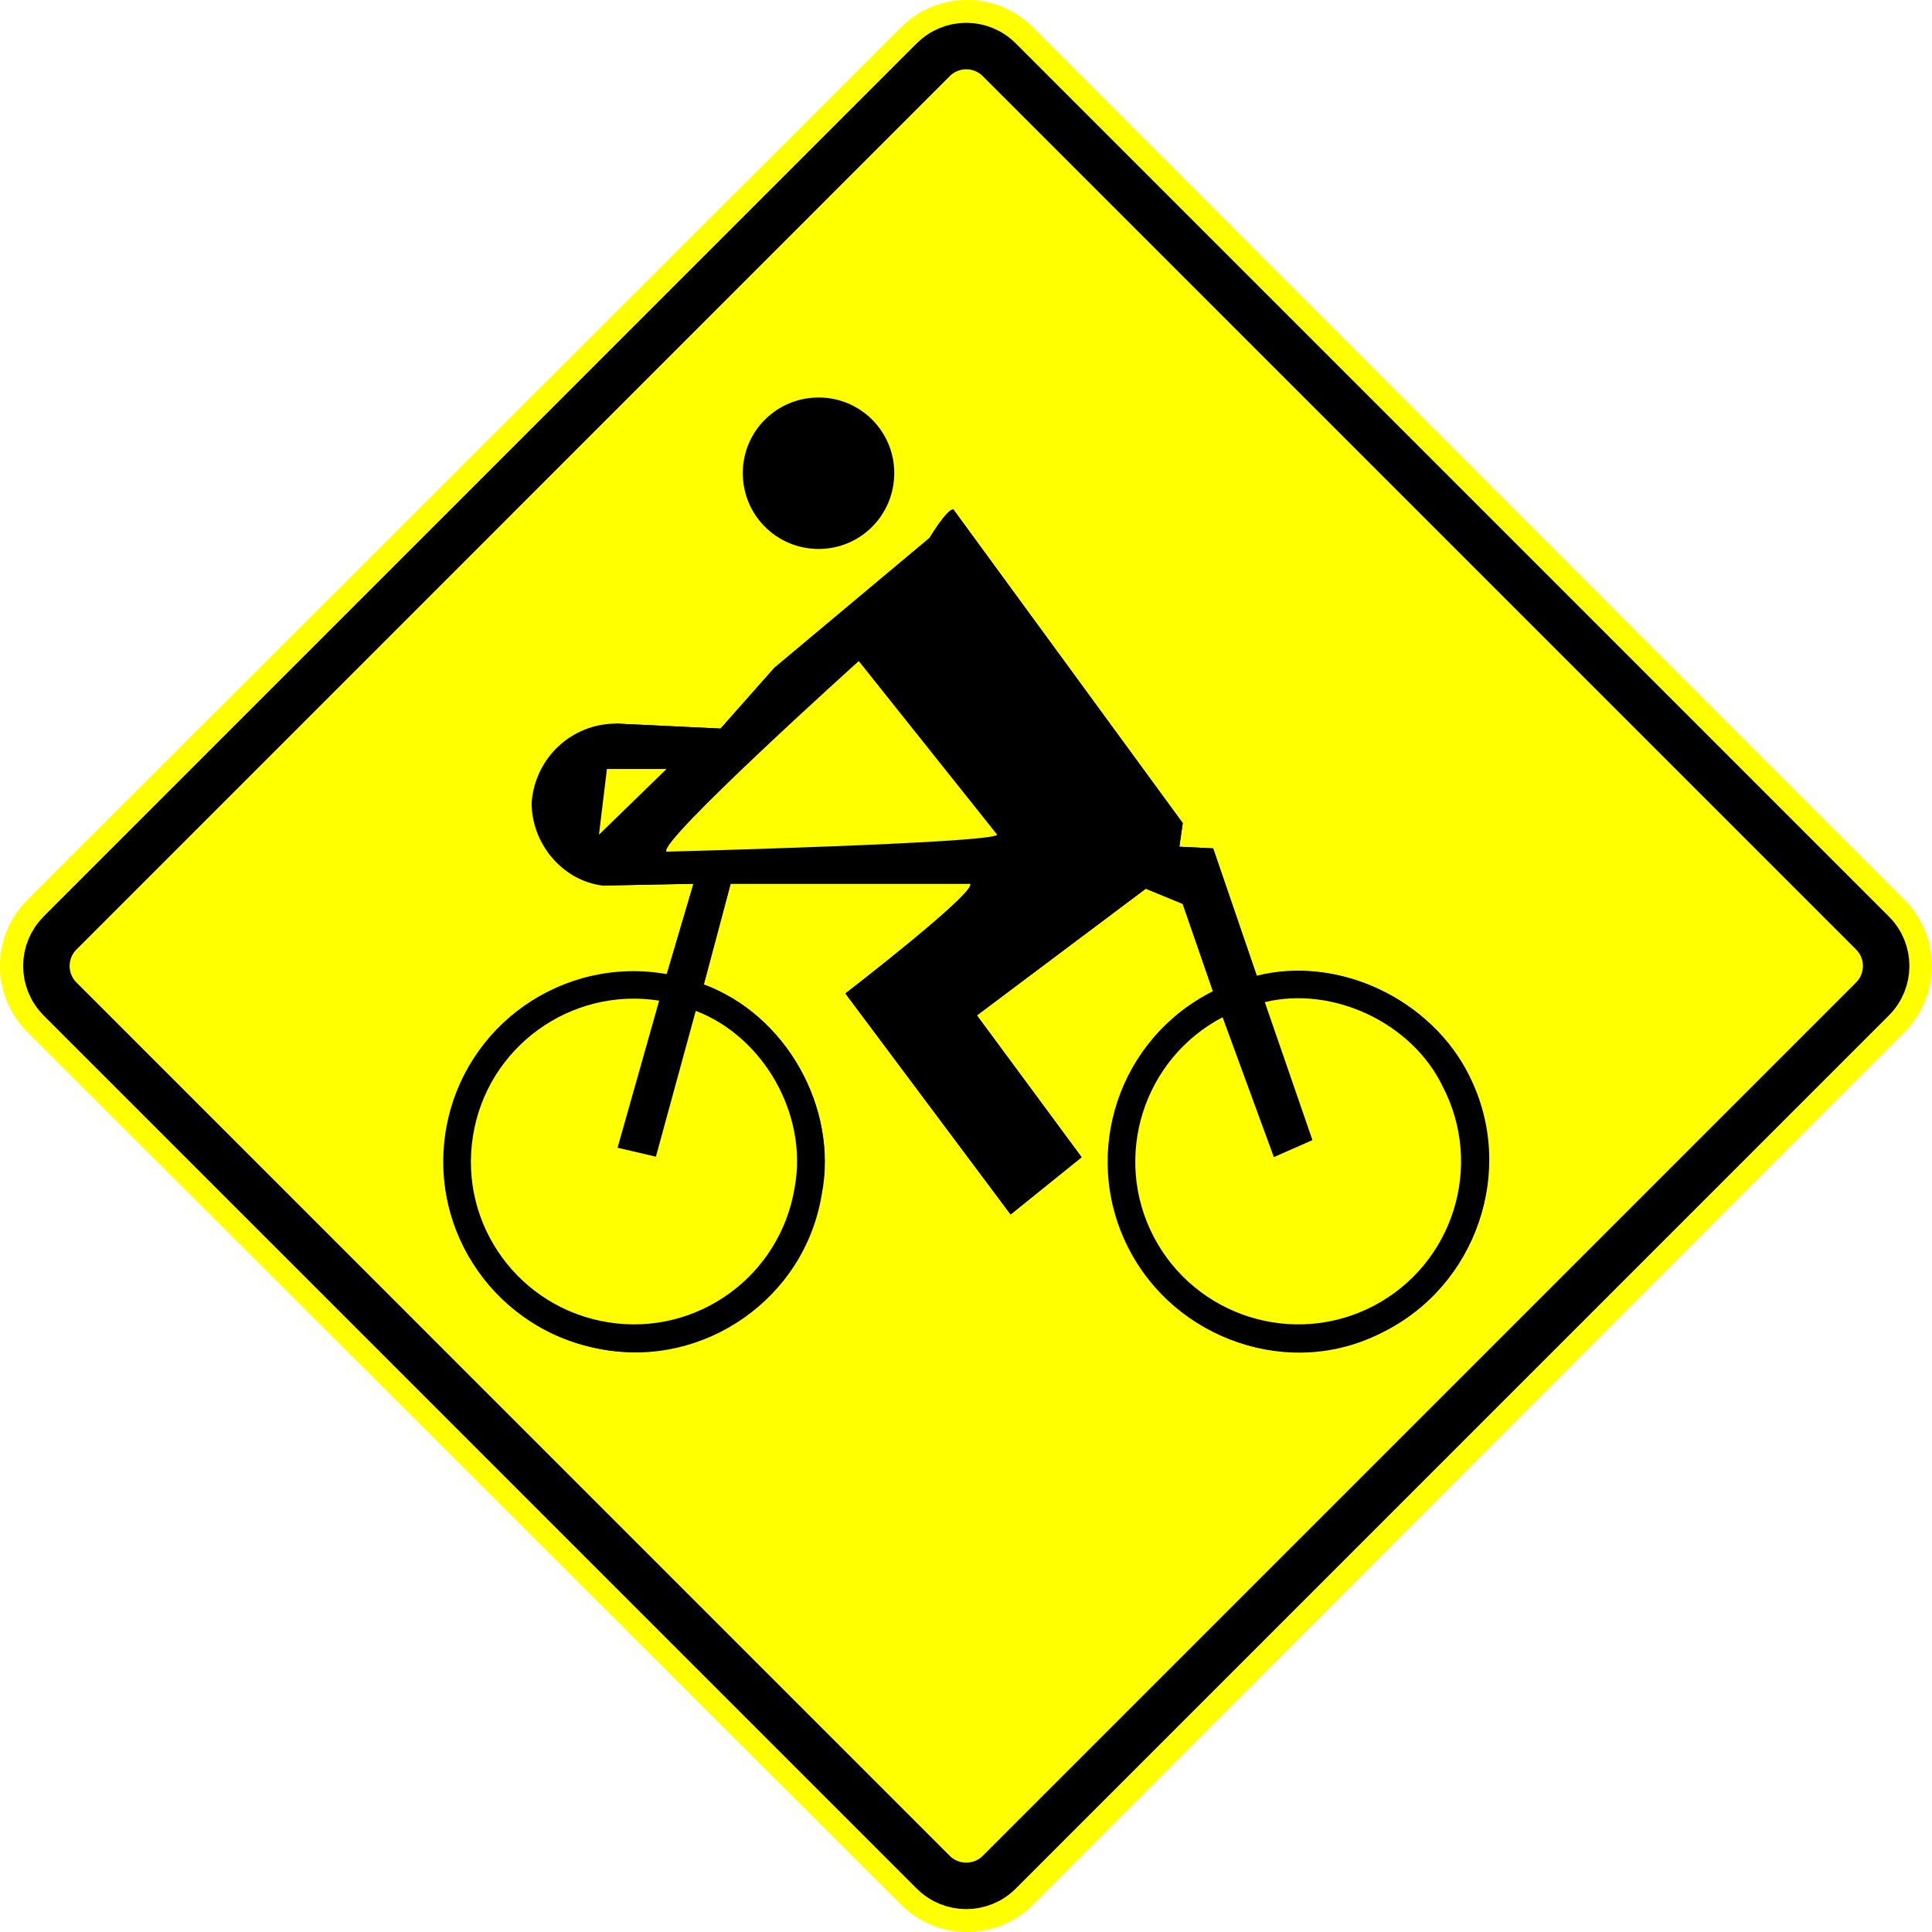
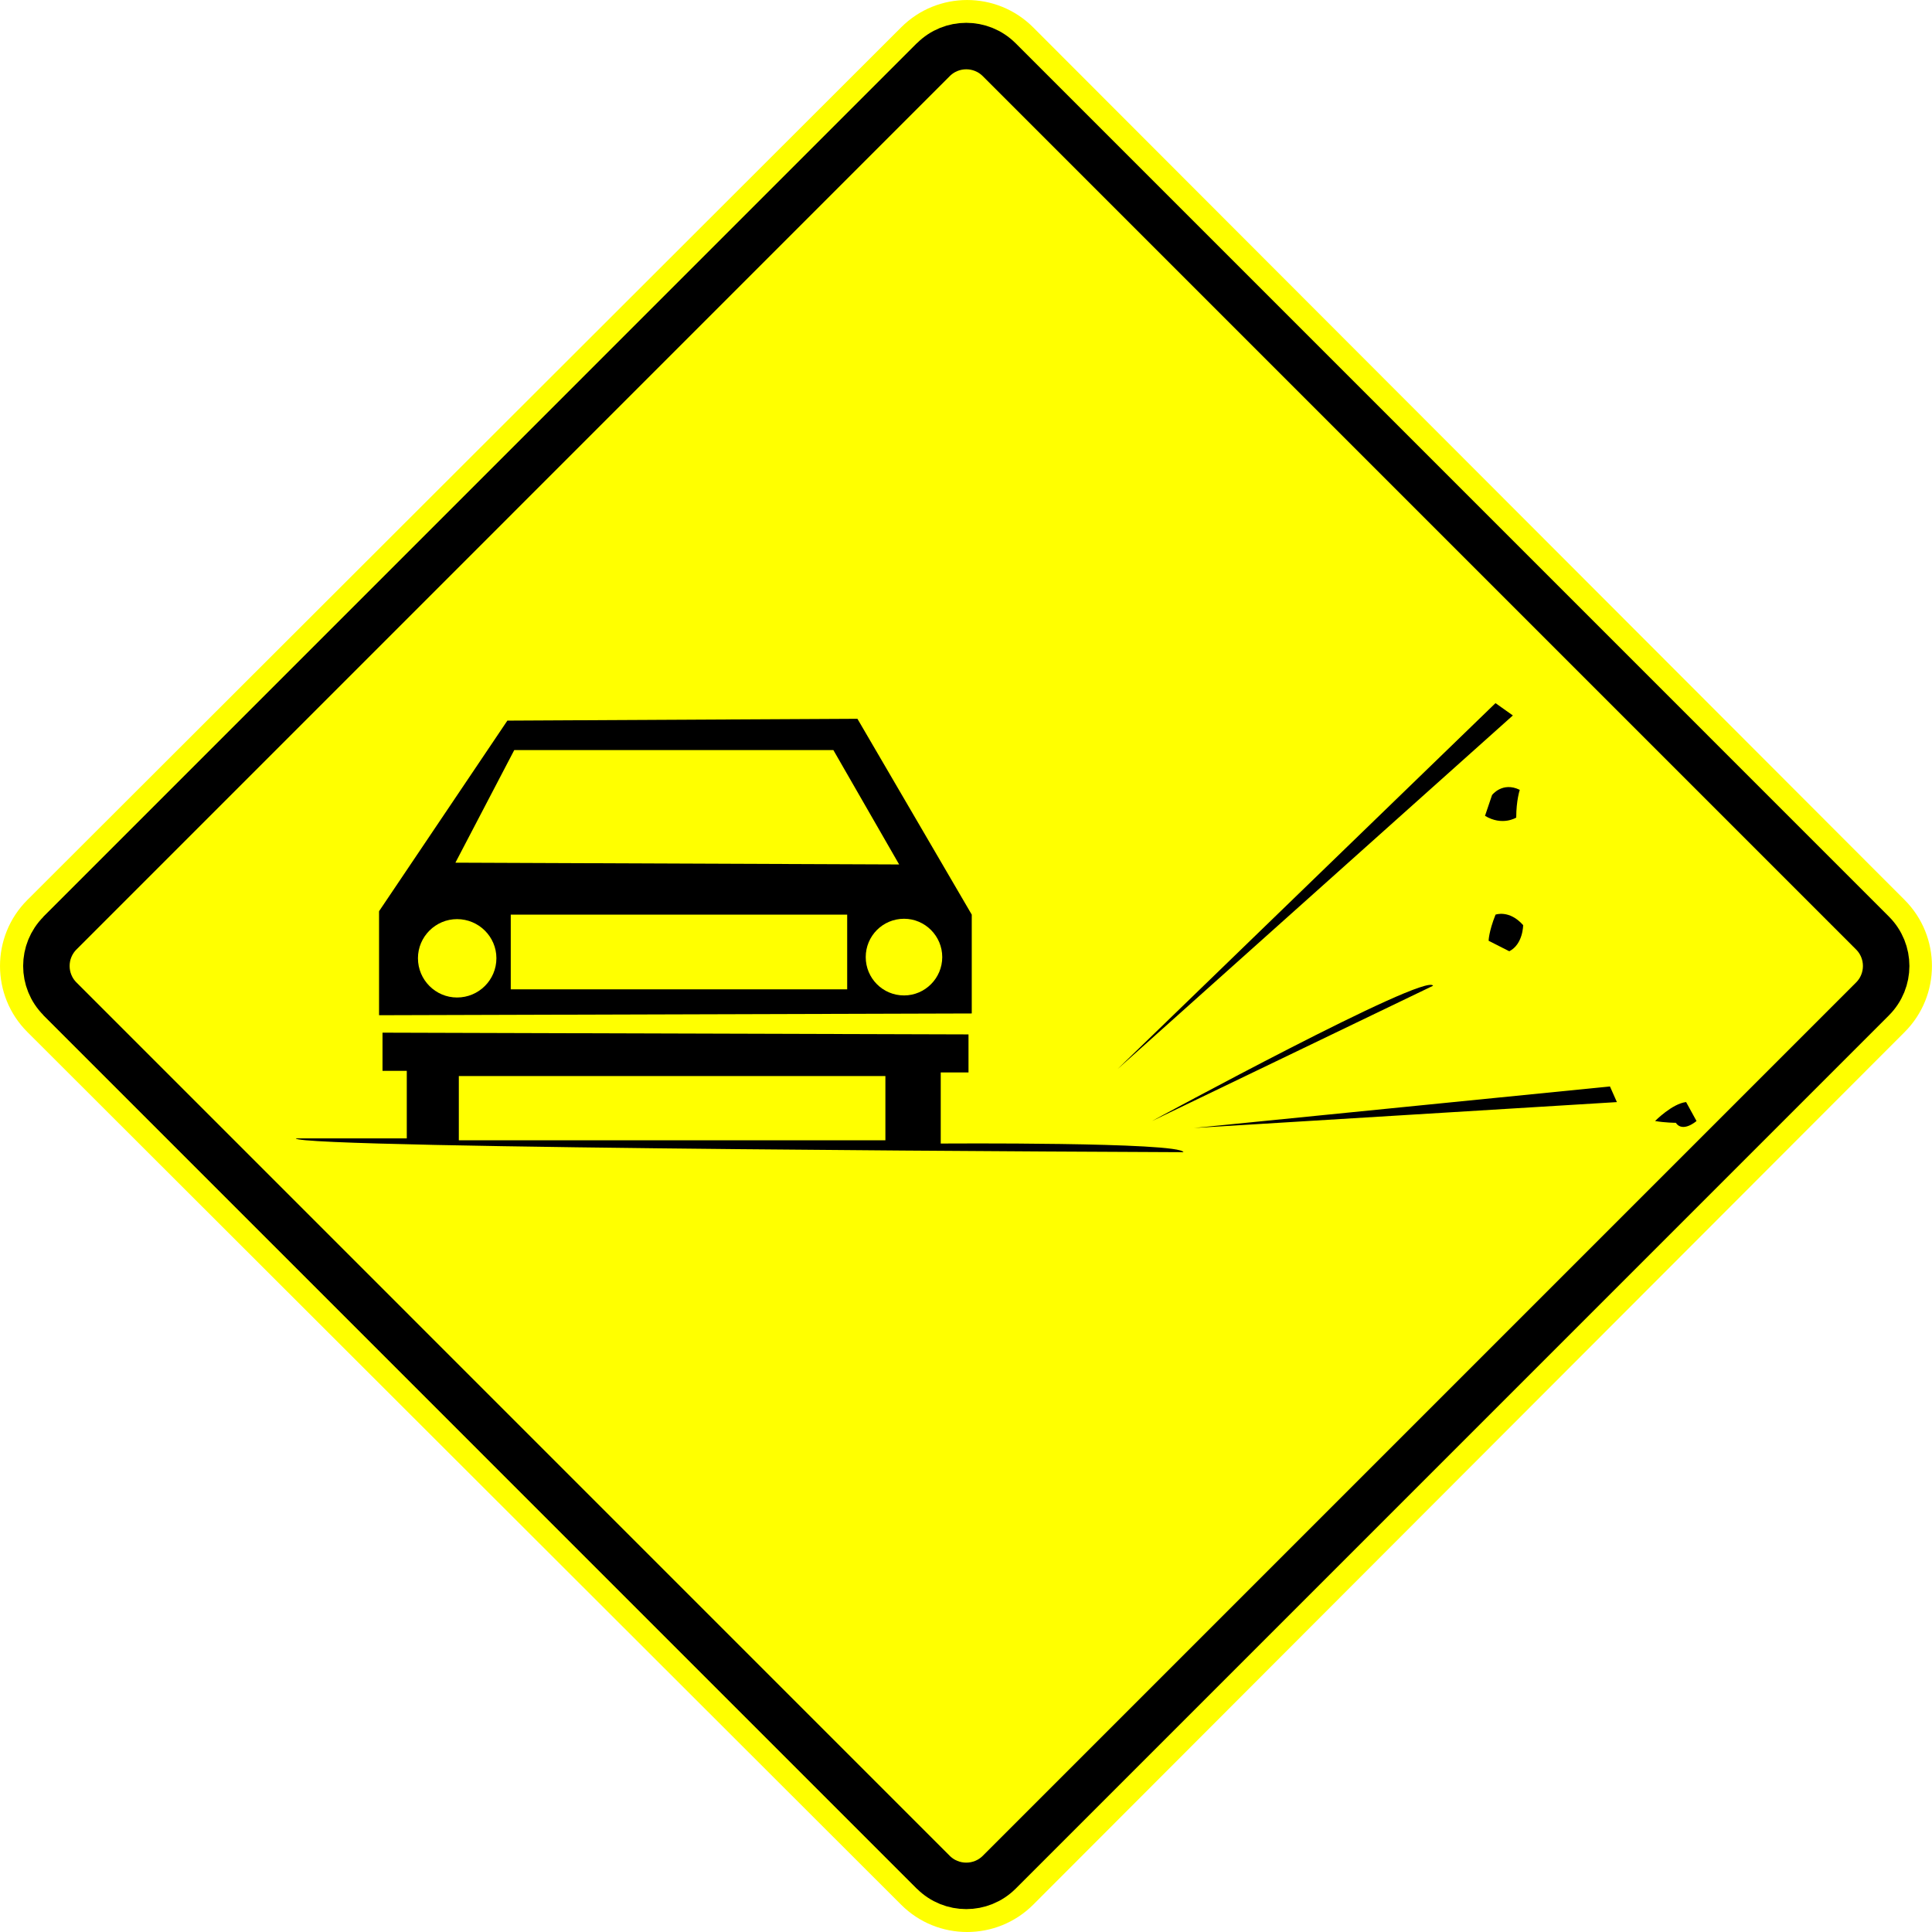
<svg xmlns="http://www.w3.org/2000/svg" version="1.1" id="_x30_" x="0px" y="0px" width="48.633px" height="48.634px" viewBox="0 0 48.633 48.634" style="enable-background:new 0 0 48.633 48.634;" xml:space="preserve">
  <g id="HATCH">
    <path style="fill-rule:evenodd;clip-rule:evenodd;fill:#FFFF00;" d="M0.688,22.655L22.685,0.688c0.916-0.917,2.404-0.917,3.322,0   l21.94,21.968c0.914,0.917,0.914,2.406,0,3.322l-21.94,21.97c-0.918,0.915-2.406,0.915-3.322,0L0.688,25.978   C-0.229,25.062-0.229,23.572,0.688,22.655L0.688,22.655z" />
  </g>
  <g id="HATCH_1_">
    <path style="fill-rule:evenodd;clip-rule:evenodd;" d="M1.088,23.084v2.464l21.997,21.996h2.463l21.996-21.996v-2.464L25.548,1.088   h-2.463L1.088,23.084z M23.486,1.518h1.661l21.995,21.969v1.661L25.147,47.114h-1.661L1.489,25.147v-1.661L23.486,1.518z" />
  </g>
  <g id="LWPOLYLINE_1_">
    <path style="fill:none;stroke:#000000;stroke-width:1.17;stroke-linecap:round;stroke-linejoin:round;stroke-miterlimit:10;" d="   M1.512,23.487L23.494,1.503c0.458-0.458,1.201-0.458,1.659,0l21.983,21.984c0.459,0.458,0.459,1.201,0,1.659L25.153,47.13   c-0.458,0.457-1.201,0.457-1.659,0L1.512,25.146C1.053,24.688,1.053,23.945,1.512,23.487z" />
  </g>
-   <path style="fill-rule:evenodd;clip-rule:evenodd;fill:#FFFF00;" d="M16.523,21.226l5.095-4.585l3.483,4.37  c-0.082,0.215-8.321,0.428-8.321,0.428C16.523,21.226,16.523,21.226,16.523,21.226z" />
-   <path style="fill-rule:evenodd;clip-rule:evenodd;fill:#FFFF00;" d="M15.078,21.011l1.702-1.654h-1.107  c-0.505,0-0.933,0.425-0.933,0.936C14.739,20.55,14.91,20.886,15.078,21.011L15.078,21.011z" />
-   <path style="fill-rule:evenodd;clip-rule:evenodd;fill:#FFFF00;" d="M16.609,25.176l-1.019,3.695l0.933,0.258l1.02-3.697  c1.7,0.68,2.801,2.631,2.463,4.455c-0.34,2.215-2.463,3.74-4.669,3.4c-2.296-0.34-3.74-2.465-3.401-4.674  C12.276,26.367,14.4,24.838,16.609,25.176L16.609,25.176z" />
-   <path style="fill-rule:evenodd;clip-rule:evenodd;fill:#FFFF00;" d="M30.791,25.602l1.274,3.527L33,28.701l-1.185-3.482  c1.775-0.424,3.734,0.553,4.496,2.123c1.021,1.994,0.256,4.502-1.694,5.518c-2.042,1.066-4.503,0.303-5.523-1.736  C27.985,29.129,28.753,26.666,30.791,25.602L30.791,25.602z" />
-   <path style="fill-rule:evenodd;clip-rule:evenodd;" d="M17.713,24.795l0.679-2.55h6.032c0.167,0.213-3.143,2.763-3.143,2.763  l4.159,5.563l1.787-1.441l-2.636-3.57l4.249-3.188c0.594-0.125,0.847,0.088,0.933,0.385l0.765,2.209  c-2.378,1.189-3.311,4.033-2.123,6.408c1.188,2.383,4.074,3.355,6.369,2.172c2.379-1.191,3.396-4.078,2.207-6.457  c-0.932-1.912-3.311-3.06-5.348-2.506l-1.105-3.227l-0.851-0.042l0.086-0.594l-5.775-7.897c-0.17,0-0.597,0.717-0.597,0.717  l-3.908,3.271l-1.354,1.53l-2.632-0.126c-1.106,0-2.041,0.85-2.125,1.996c0,1.017,0.765,1.953,1.786,2.082l2.289-0.045l-0.677,2.292  c-2.633-0.466-5.094,1.279-5.523,3.865c-0.505,2.592,1.276,5.096,3.911,5.564c2.546,0.467,5.092-1.273,5.518-3.906  C21.114,27.895,19.752,25.514,17.713,24.795L17.713,24.795z" />
-   <path style="fill-rule:evenodd;clip-rule:evenodd;" d="M23.998,12.822c-0.17,0-0.597,0.717-0.597,0.717l-3.908,3.271l-1.354,1.53  l-2.632-0.126l-0.339,4.077l2.289-0.045l-0.677,2.292l0.934,0.258l0.679-2.55h6.032c0.167,0.213-3.143,2.763-3.143,2.763  l4.159,5.563l1.787-1.441l-2.636-3.57l4.249-3.188l0.933,0.385l0.765,2.209l1.105-0.383l-1.105-3.227l-0.851-0.042l0.086-0.594  L23.998,12.822z" />
-   <path style="fill-rule:evenodd;clip-rule:evenodd;fill:#FFFF00;" d="M25.101,21.011c-0.082,0.215-8.321,0.428-8.321,0.428  c-0.256-0.213,4.838-4.798,4.838-4.798L25.101,21.011z" />
-   <polygon style="fill-rule:evenodd;clip-rule:evenodd;" points="30.791,25.602 32.065,29.129 33,28.701 31.815,25.219 " />
-   <rect x="14.649" y="26.668" transform="matrix(0.2658 -0.964 0.964 0.2658 -14.0133 35.9039)" style="fill-rule:evenodd;clip-rule:evenodd;" width="3.833" height="0.968" />
-   <polygon style="fill-rule:evenodd;clip-rule:evenodd;fill:#FFFF00;" points="16.779,19.357 15.078,21.011 15.278,19.357 " />
-   <path style="fill-rule:evenodd;clip-rule:evenodd;" d="M22.554,11.927h-3.822H22.554z" />
-   <g id="ARC_8_">
-     <path d="M16.786,24.521c-2.607-0.462-5.092,1.281-5.555,3.885c-0.458,2.607,1.282,5.092,3.89,5.555   c2.606,0.461,5.091-1.283,5.554-3.891c0.438-2.182-0.89-4.537-2.981-5.299" />
+   <g id="HATCH_223_">
+     <path style="fill-rule:evenodd;clip-rule:evenodd;" d="M21.584,18.094l-8.812,0.046l-3.23,4.798v2.618l14.92-0.044v-2.488   L21.584,18.094z M20.978,18.881l1.656,2.88l-11.17-0.045l1.481-2.834H20.978z M21.326,23.024v1.881h-8.469v-1.881H21.326z    M23.681,24.075H21.76H23.681z M12.509,24.121h-2.007H12.509z M24.38,26.039L9.629,25.995v0.961h0.611v1.701H7.448   c0,0.26,22.343,0.347,22.343,0.347c-0.086-0.26-6.11-0.218-6.11-0.218v-1.79h0.699V26.039z M22.288,27.087v1.617H11.55v-1.617   H22.288z M38.083,18.01l-0.437-0.31l-9.513,9.211L38.083,18.01z M38.257,19.883c-0.437-0.215-0.698,0.131-0.698,0.131l-0.177,0.523   c0.438,0.264,0.786,0.044,0.786,0.044C38.168,20.148,38.257,19.883,38.257,19.883z M36.075,24.814C35.9,24.467,29,28.219,29,28.219   L36.075,24.814z M40.527,27.349l-10.473,1.046l10.648-0.652L40.527,27.349z M38.342,23.288c-0.35-0.394-0.695-0.264-0.695-0.264   c-0.174,0.437-0.174,0.658-0.174,0.658l0.52,0.264C38.342,23.768,38.342,23.288,38.342,23.288z M42.444,27.742   c-0.348,0.039-0.781,0.477-0.781,0.477c0.256,0.045,0.521,0.045,0.521,0.045c0.177,0.259,0.522-0.045,0.522-0.045L42.444,27.742z" />
  </g>
-   <g id="ARC_9_">
-     <path d="M30.538,24.949c-2.369,1.186-3.332,4.059-2.152,6.43c1.185,2.367,4.061,3.334,6.43,2.152s3.334-4.063,2.151-6.428   c-0.902-1.945-3.286-3.071-5.361-2.535" />
+   <g id="LWPOLYLINE_659_">
+     <polyline style="fill:none;" points="7.453,28.653 7.437,28.936 29.755,29.02 29.732,28.767 23.708,28.79 23.708,27.015    24.398,27.015 24.398,26.021 9.6,26.009 9.609,26.94 10.254,26.94 10.254,28.653 7.453,28.653  " />
  </g>
-   <g id="LWPOLYLINE_649_">
-     <path style="fill:none;" d="M25.432,30.566l1.799-1.459l-2.649-3.531l4.27-3.212c0.069-0.056,0.193-0.104,0.276-0.109   c0.301-0.03,0.572,0.187,0.604,0.488l0.808,2.206" />
+   <g id="LWPOLYLINE_660_">
+     <rect x="11.564" y="27.097" style="fill:none;" width="10.752" height="1.591" />
  </g>
-   <g id="LWPOLYLINE_650_">
-     <path style="fill:#FFFF00;" d="M30.776,25.607l1.291,3.521l0.971-0.428l-1.199-3.473c1.714-0.416,3.703,0.521,4.473,2.113   c1.049,2.008,0.272,4.48-1.734,5.533c-2.009,1.047-4.48,0.268-5.533-1.734C27.995,29.133,28.777,26.654,30.776,25.607z" />
+   <g id="LWPOLYLINE_661_">
+     <polyline style="fill:none;" points="9.534,25.541 24.495,25.521 24.495,23.01 21.557,18.118 12.745,18.136 9.555,22.938    9.534,25.541  " />
  </g>
-   <g id="LWPOLYLINE_652_">
-     <path style="fill:#FFFF00;" d="M16.593,25.189l-1.047,3.703l0.965,0.225l1.003-3.67c1.717,0.654,2.824,2.623,2.492,4.432   c-0.356,2.238-2.457,3.764-4.691,3.408c-2.238-0.354-3.769-2.451-3.409-4.689C12.257,26.363,14.363,24.838,16.593,25.189z" />
+   <g id="LWPOLYLINE_662_">
+     <rect x="12.843" y="23.034" style="fill:none;" width="8.461" height="1.885" />
  </g>
-   <g id="LWPOLYLINE_653_">
-     <polyline style="fill:none;" points="17.694,24.771 18.38,22.266 24.394,22.266 24.574,22.464 21.266,25.014 25.432,30.566  " />
+   <g id="CIRCLE_46_">
+     <path style="fill:#FFFF00;" d="M12.496,24.121c0-0.541-0.444-0.984-0.991-0.984c-0.541,0-0.984,0.443-0.984,0.984   c0,0.547,0.444,0.989,0.984,0.989C12.052,25.11,12.496,24.668,12.496,24.121L12.496,24.121z" />
  </g>
-   <g id="LWPOLYLINE_655_">
-     <polyline style="fill:none;" points="16.511,21.242 21.612,16.636 25.072,21.016 25.005,21.242 16.808,21.438 16.511,21.242  " />
+   <g id="CIRCLE_47_">
+     <path style="fill:#FFFF00;" d="M23.719,24.093c0-0.531-0.433-0.965-0.961-0.965c-0.538,0-0.965,0.434-0.965,0.965   s0.427,0.965,0.965,0.965C23.286,25.058,23.719,24.624,23.719,24.093L23.719,24.093z" />
  </g>
-   <g id="CIRCLE_45_">
-     <path d="M22.511,11.91c0-1.053-0.851-1.904-1.903-1.904c-1.059,0-1.91,0.851-1.91,1.904c0,1.057,0.851,1.909,1.91,1.909   C21.661,13.819,22.511,12.967,22.511,11.91L22.511,11.91z" />
+   <g id="LWPOLYLINE_663_">
+     <polyline style="fill:none;" points="11.478,21.715 22.631,21.749 20.93,18.876 12.926,18.876 11.478,21.715  " />
+   </g>
+   <g id="LWPOLYLINE_664_">
+     <polygon style="fill:none;" points="28.121,26.896 38.093,18.023 37.627,17.723  " />
+   </g>
+   <g id="LWPOLYLINE_665_">
+     <polygon style="fill:none;" points="28.966,28.209 35.852,24.471 36.097,24.825  " />
+   </g>
+   <g id="LWPOLYLINE_666_">
+     <polygon style="fill:none;" points="30.061,28.378 40.548,27.368 40.658,27.744  " />
+   </g>
+   <g id="LWPOLYLINE_667_">
+     <polygon style="fill:none;" points="37.503,23.69 37.97,23.948 38.353,23.772 38.298,23.303 37.958,22.914 37.649,23.021    37.46,23.451  " />
+   </g>
+   <g id="LWPOLYLINE_668_">
+     <polyline style="fill:none;" points="37.387,20.525 37.774,20.785 38.144,20.595 38.18,20.167 38.228,19.883 37.859,19.647    37.517,19.992 37.387,20.525  " />
+   </g>
+   <g id="LWPOLYLINE_669_">
+     <polyline style="fill:none;" points="41.699,28.203 41.949,28.277 42.154,28.277 42.375,28.519 42.664,28.237 42.444,27.751    42.11,27.785 41.699,28.203  " />
  </g>
</svg>
